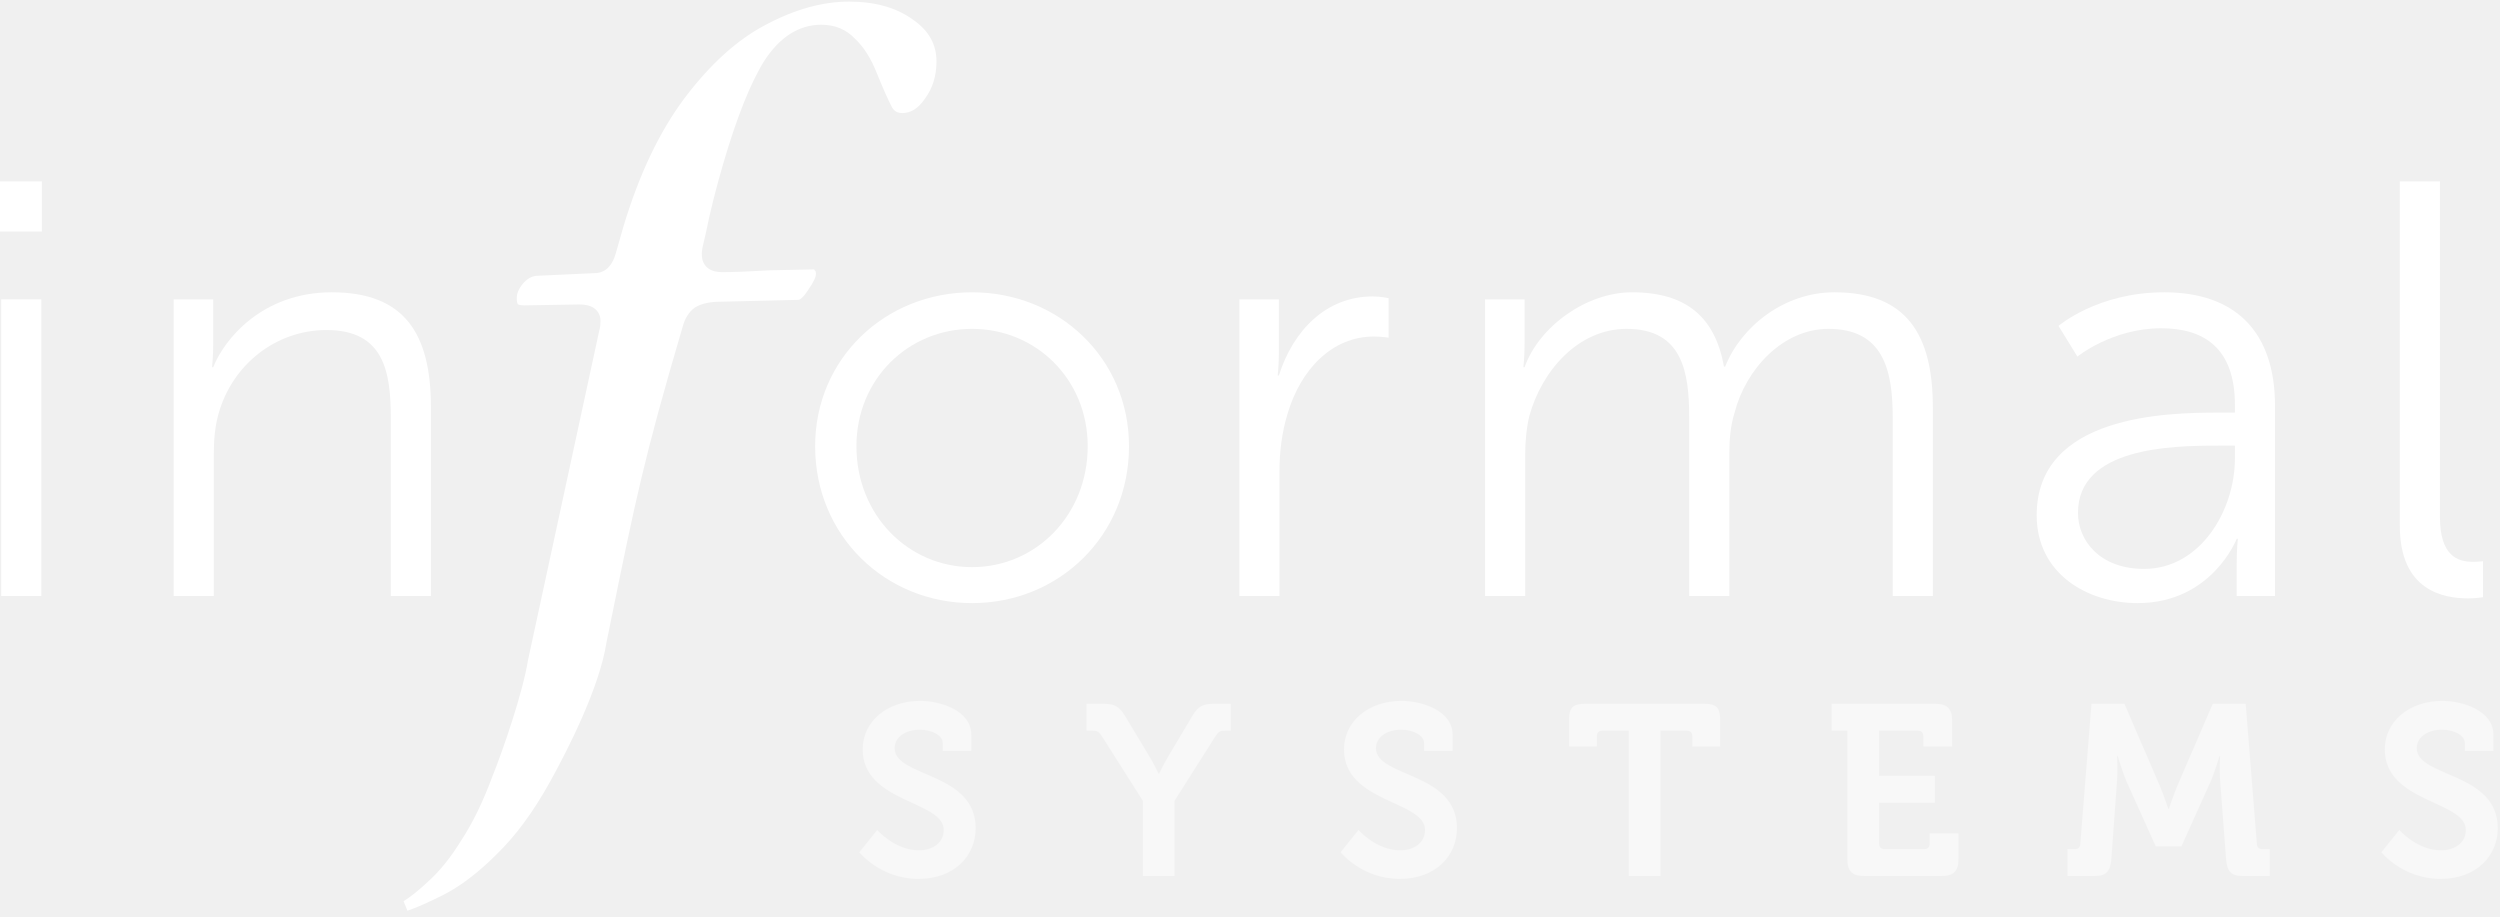
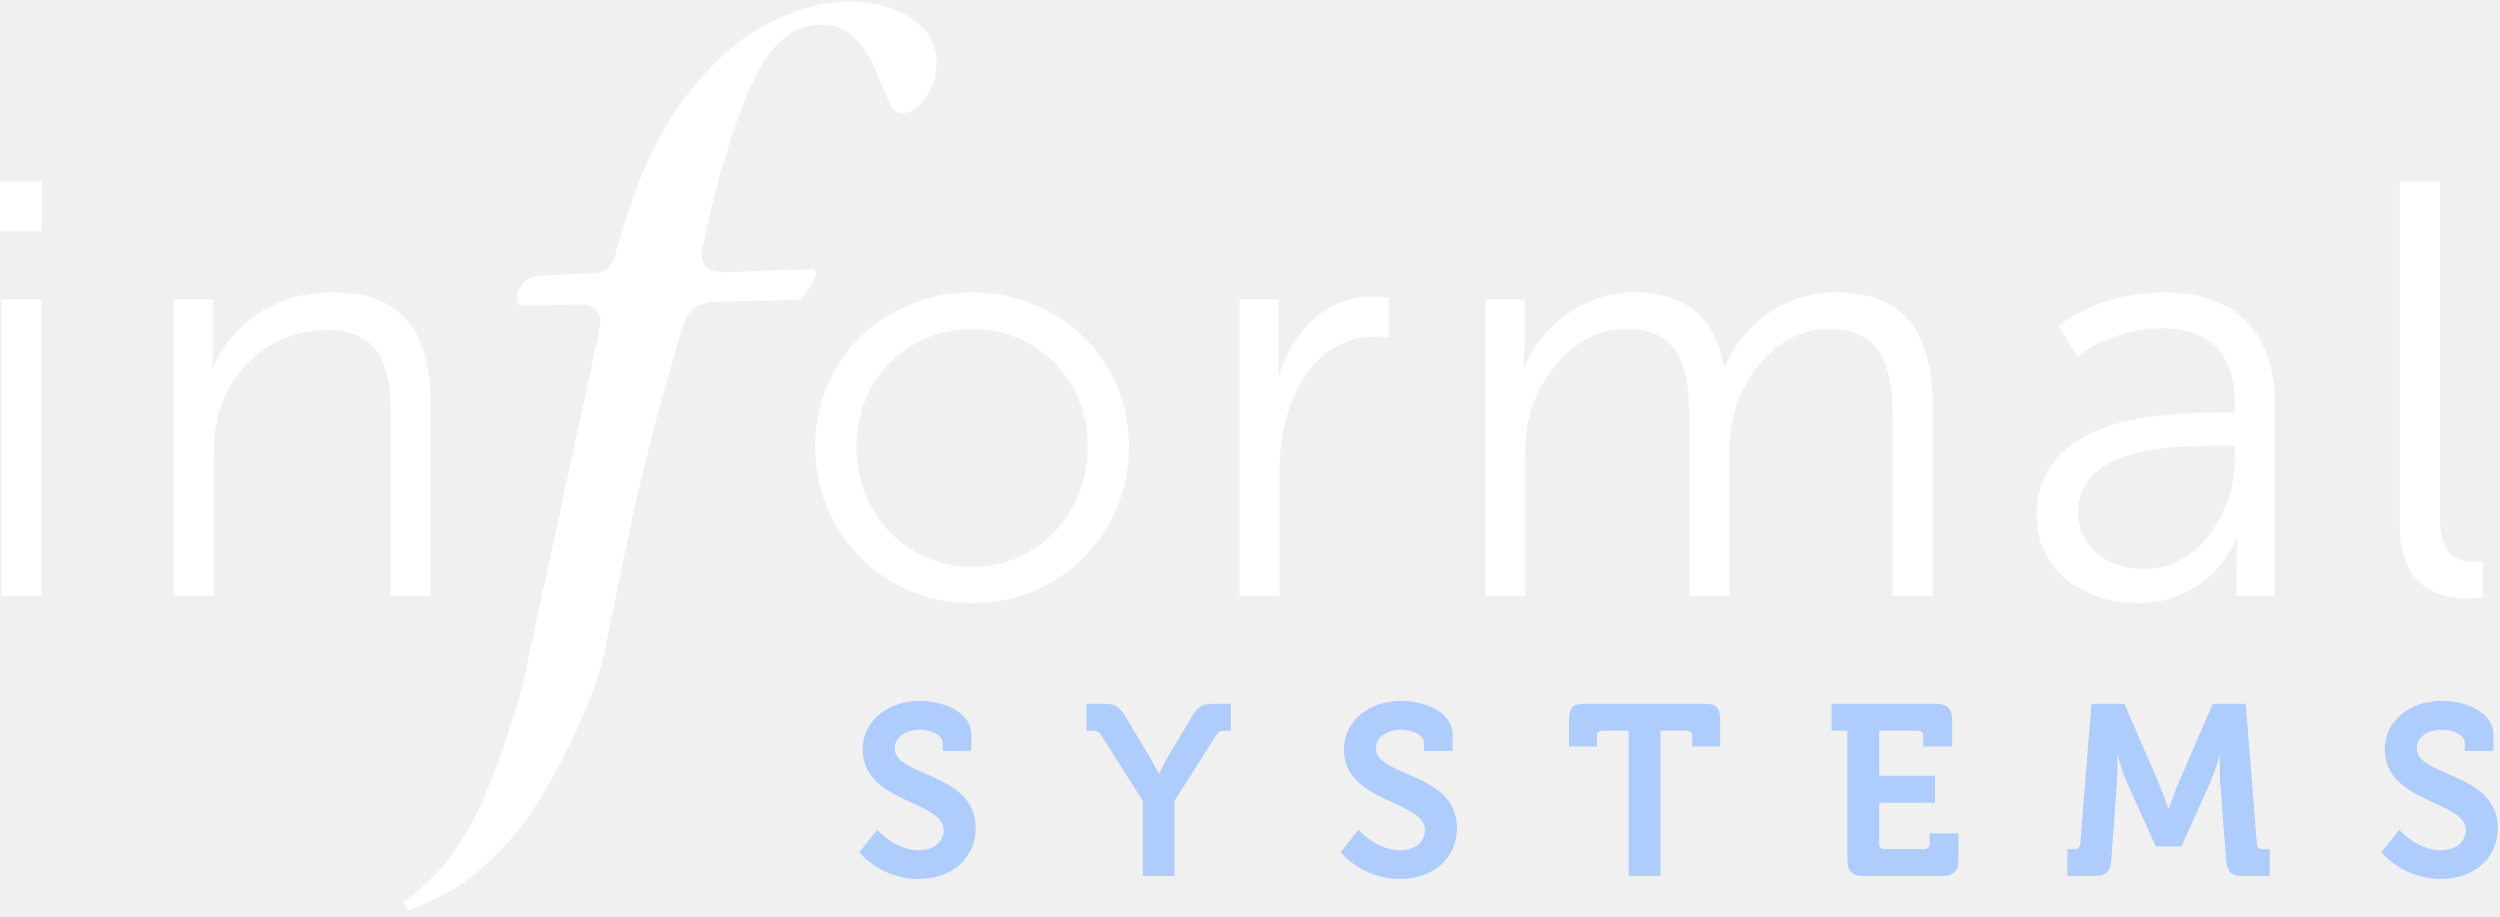
<svg xmlns="http://www.w3.org/2000/svg" width="371" height="136" viewBox="0 0 371 136" fill="none">
-   <path opacity="0.5" d="M127.514 126.472C127.514 126.472 130.646 130.432 136.298 130.432C141.662 130.432 144.794 126.976 144.794 122.908C144.794 114.52 132.77 115.384 132.77 111.028C132.77 109.408 134.354 108.292 136.514 108.292C138.206 108.292 139.898 109.084 139.898 110.272V111.424H144.146V109.048C144.146 105.412 139.538 104.008 136.55 104.008C131.618 104.008 128.018 107.068 128.018 111.208C128.018 119.164 140.042 118.804 140.042 123.16C140.042 125.14 138.314 126.184 136.37 126.184C132.806 126.184 130.178 123.16 130.178 123.16L127.514 126.472ZM169.592 130H174.308V118.84L180.356 109.3C180.824 108.58 181.04 108.436 181.832 108.436H182.66V104.44H180.248C178.592 104.44 177.836 104.692 176.9 106.312L173.552 111.928C172.652 113.44 172.004 114.808 172.004 114.808H171.932C171.932 114.808 171.284 113.404 170.384 111.928L167 106.312C166.028 104.692 165.308 104.44 163.652 104.44H161.24V108.436H162.068C162.86 108.436 163.076 108.58 163.544 109.3L169.592 118.84V130ZM198.94 126.472C198.94 126.472 202.072 130.432 207.724 130.432C213.088 130.432 216.22 126.976 216.22 122.908C216.22 114.52 204.196 115.384 204.196 111.028C204.196 109.408 205.78 108.292 207.94 108.292C209.632 108.292 211.324 109.084 211.324 110.272V111.424H215.572V109.048C215.572 105.412 210.964 104.008 207.976 104.008C203.044 104.008 199.444 107.068 199.444 111.208C199.444 119.164 211.468 118.804 211.468 123.16C211.468 125.14 209.74 126.184 207.796 126.184C204.232 126.184 201.604 123.16 201.604 123.16L198.94 126.472ZM241.702 130H246.418V108.436H250.342C250.846 108.436 251.134 108.724 251.134 109.228V110.776H255.274V106.744C255.274 105.052 254.698 104.44 252.97 104.44H235.15C233.422 104.44 232.846 105.052 232.846 106.744V110.776H236.986V109.228C236.986 108.724 237.274 108.436 237.778 108.436H241.702V130ZM274.149 127.552C274.149 129.28 274.869 130 276.597 130H288.189C289.881 130 290.637 129.28 290.637 127.552V123.664H286.353V125.212C286.353 125.716 286.065 126.004 285.561 126.004H279.657C279.153 126.004 278.865 125.716 278.865 125.212V119.128H287.145V115.132H278.865V108.436H284.625C285.129 108.436 285.417 108.724 285.417 109.228V110.776H289.701V106.888C289.701 105.196 288.945 104.44 287.253 104.44H271.809V108.436H274.149V127.552ZM306.806 130H310.874C312.566 130 313.178 129.28 313.322 127.552L314.15 116.176C314.294 114.484 314.186 112.18 314.186 112.18H314.258C314.258 112.18 315.014 114.736 315.662 116.176L319.91 125.608H323.726L327.974 116.176C328.622 114.736 329.378 112.216 329.378 112.216H329.45C329.45 112.216 329.342 114.484 329.486 116.176L330.35 127.552C330.494 129.28 331.07 130 332.762 130H336.83V126.004H335.714C335.21 126.004 334.958 125.716 334.922 125.212L333.266 104.44H328.37L323.114 116.608C322.502 118.084 321.854 120.028 321.854 120.028H321.782C321.782 120.028 321.134 118.084 320.522 116.608L315.266 104.44H310.37L308.714 125.212C308.678 125.716 308.426 126.004 307.922 126.004H306.806V130ZM353.394 126.472C353.394 126.472 356.526 130.432 362.178 130.432C367.542 130.432 370.674 126.976 370.674 122.908C370.674 114.52 358.65 115.384 358.65 111.028C358.65 109.408 360.234 108.292 362.394 108.292C364.086 108.292 365.778 109.084 365.778 110.272V111.424H370.026V109.048C370.026 105.412 365.418 104.008 362.43 104.008C357.498 104.008 353.898 107.068 353.898 111.208C353.898 119.164 365.922 118.804 365.922 123.16C365.922 125.14 364.194 126.184 362.25 126.184C358.686 126.184 356.058 123.16 356.058 123.16L353.394 126.472Z" fill="#fff" />
+   <path opacity="0.8" d="M127.514 126.472C127.514 126.472 130.646 130.432 136.298 130.432C141.662 130.432 144.794 126.976 144.794 122.908C144.794 114.52 132.77 115.384 132.77 111.028C132.77 109.408 134.354 108.292 136.514 108.292C138.206 108.292 139.898 109.084 139.898 110.272V111.424H144.146V109.048C144.146 105.412 139.538 104.008 136.55 104.008C131.618 104.008 128.018 107.068 128.018 111.208C128.018 119.164 140.042 118.804 140.042 123.16C140.042 125.14 138.314 126.184 136.37 126.184C132.806 126.184 130.178 123.16 130.178 123.16L127.514 126.472ZM169.592 130H174.308V118.84L180.356 109.3C180.824 108.58 181.04 108.436 181.832 108.436H182.66V104.44H180.248C178.592 104.44 177.836 104.692 176.9 106.312L173.552 111.928C172.652 113.44 172.004 114.808 172.004 114.808H171.932C171.932 114.808 171.284 113.404 170.384 111.928L167 106.312C166.028 104.692 165.308 104.44 163.652 104.44H161.24V108.436H162.068C162.86 108.436 163.076 108.58 163.544 109.3L169.592 118.84V130ZM198.94 126.472C198.94 126.472 202.072 130.432 207.724 130.432C213.088 130.432 216.22 126.976 216.22 122.908C216.22 114.52 204.196 115.384 204.196 111.028C204.196 109.408 205.78 108.292 207.94 108.292C209.632 108.292 211.324 109.084 211.324 110.272V111.424H215.572V109.048C215.572 105.412 210.964 104.008 207.976 104.008C203.044 104.008 199.444 107.068 199.444 111.208C199.444 119.164 211.468 118.804 211.468 123.16C211.468 125.14 209.74 126.184 207.796 126.184C204.232 126.184 201.604 123.16 201.604 123.16L198.94 126.472ZM241.702 130H246.418V108.436H250.342C250.846 108.436 251.134 108.724 251.134 109.228V110.776H255.274V106.744C255.274 105.052 254.698 104.44 252.97 104.44H235.15C233.422 104.44 232.846 105.052 232.846 106.744V110.776H236.986V109.228C236.986 108.724 237.274 108.436 237.778 108.436H241.702V130ZM274.149 127.552C274.149 129.28 274.869 130 276.597 130H288.189C289.881 130 290.637 129.28 290.637 127.552V123.664H286.353V125.212C286.353 125.716 286.065 126.004 285.561 126.004H279.657C279.153 126.004 278.865 125.716 278.865 125.212V119.128H287.145V115.132H278.865V108.436H284.625C285.129 108.436 285.417 108.724 285.417 109.228V110.776H289.701V106.888C289.701 105.196 288.945 104.44 287.253 104.44H271.809V108.436H274.149V127.552ZM306.806 130H310.874C312.566 130 313.178 129.28 313.322 127.552L314.15 116.176C314.294 114.484 314.186 112.18 314.186 112.18H314.258C314.258 112.18 315.014 114.736 315.662 116.176L319.91 125.608H323.726L327.974 116.176C328.622 114.736 329.378 112.216 329.378 112.216H329.45C329.45 112.216 329.342 114.484 329.486 116.176L330.35 127.552C330.494 129.28 331.07 130 332.762 130H336.83V126.004H335.714C335.21 126.004 334.958 125.716 334.922 125.212L333.266 104.44H328.37L323.114 116.608C322.502 118.084 321.854 120.028 321.854 120.028H321.782C321.782 120.028 321.134 118.084 320.522 116.608L315.266 104.44H310.37L308.714 125.212C308.678 125.716 308.426 126.004 307.922 126.004H306.806V130ZM353.394 126.472C353.394 126.472 356.526 130.432 362.178 130.432C367.542 130.432 370.674 126.976 370.674 122.908C370.674 114.52 358.65 115.384 358.65 111.028C358.65 109.408 360.234 108.292 362.394 108.292C364.086 108.292 365.778 109.084 365.778 110.272V111.424H370.026V109.048C370.026 105.412 365.418 104.008 362.43 104.008C357.498 104.008 353.898 107.068 353.898 111.208C353.898 119.164 365.922 118.804 365.922 123.16C365.922 125.14 364.194 126.184 362.25 126.184C358.686 126.184 356.058 123.16 356.058 123.16L353.394 126.472Z" fill="#9ec3ff" />
  <path d="M0 34.361H6.216V26.921H0V34.361ZM0.175 88.451H6.129V44.426H0.175V88.451Z" fill="#fff" />
  <path d="M25.777 88.451H31.73V67.358C31.73 65.257 31.906 63.244 32.431 61.406C34.445 54.142 40.923 48.977 48.453 48.977C56.945 48.977 57.996 55.104 57.996 62.019V88.451H63.949V60.443C63.949 49.59 60.097 43.376 49.241 43.376C38.822 43.376 33.219 50.465 31.643 54.492H31.468C31.468 54.492 31.643 52.916 31.643 50.991V44.426H25.777V88.451Z" fill="#fff" />
  <path d="M120.966 66.22C120.966 79.524 131.385 89.502 144.255 89.502C157.125 89.502 167.544 79.524 167.544 66.22C167.544 53.179 157.125 43.376 144.255 43.376C131.385 43.376 120.966 53.179 120.966 66.22ZM127.095 66.22C127.095 56.242 134.799 48.803 144.255 48.803C153.711 48.803 161.415 56.242 161.415 66.22C161.415 76.46 153.711 84.163 144.255 84.163C134.799 84.163 127.095 76.46 127.095 66.22Z" fill="#fff" />
  <path d="M183.922 88.451H189.875V69.896C189.875 67.095 190.226 64.119 191.101 61.319C193.027 54.842 197.667 49.94 203.883 49.94C205.022 49.94 206.072 50.115 206.072 50.115V44.251C206.072 44.251 204.934 43.989 203.708 43.989C196.792 43.989 191.889 49.065 189.788 55.717H189.613C189.613 55.717 189.788 54.141 189.788 52.216V44.426H183.922V88.451Z" fill="#fff" />
  <path d="M220.382 88.451H226.336V67.62C226.336 65.607 226.511 63.594 226.948 61.756C228.787 55.017 234.215 48.803 241.394 48.803C249.712 48.803 250.675 55.279 250.675 61.931V88.451H256.628V67.62C256.628 65.257 256.803 63.157 257.416 61.231C259.08 54.754 264.595 48.803 271.337 48.803C279.392 48.803 280.88 54.754 280.88 61.931V88.451H286.833V60.443C286.833 49.59 282.894 43.376 272.212 43.376C264.771 43.376 258.379 48.452 256.015 54.404H255.84C254.527 47.139 250.325 43.376 242.182 43.376C235.353 43.376 228.349 48.54 226.248 54.492H226.073C226.073 54.492 226.248 52.916 226.248 50.991V44.426H220.382V88.451Z" fill="#fff" />
  <path d="M302.244 76.46C302.244 85.213 309.861 89.502 317.215 89.502C328.246 89.502 331.924 79.962 331.924 79.962H332.099C332.099 79.962 331.924 81.449 331.924 83.638V88.451H337.614V60.268C337.614 49.24 331.748 43.376 321.155 43.376C311.262 43.376 305.483 48.365 305.483 48.365L308.285 52.916C308.285 52.916 313.45 48.715 320.717 48.715C327.021 48.715 331.661 51.603 331.661 60.093V61.231H329.209C321.593 61.231 302.244 61.581 302.244 76.46ZM308.372 76.11C308.372 66.395 322.205 66.132 329.122 66.132H331.661V68.058C331.661 75.673 326.583 84.425 318.178 84.425C311.612 84.425 308.372 80.224 308.372 76.11Z" fill="#fff" />
  <path d="M356.134 78.036C356.134 87.664 362.613 88.801 366.29 88.801C367.428 88.801 368.479 88.626 368.479 88.626V83.287C368.479 83.287 367.778 83.375 366.991 83.375C364.714 83.375 362.088 82.5 362.088 76.723V26.921H356.134V78.036Z" fill="#fff" />
  <path fill-rule="evenodd" clip-rule="evenodd" d="M113.664 3.663C118.004 1.36 122.109 0.239 125.992 0.239C129.92 0.239 133.049 1.154 135.461 2.901L135.482 2.915C137.863 4.557 138.973 6.607 138.973 9.123C138.973 11.284 138.396 13.101 137.272 14.625L137.251 14.656C136.206 16.183 135.094 16.779 133.912 16.779C133.194 16.779 132.737 16.518 132.394 15.958C131.881 15.012 131.131 13.341 130.139 10.906C129.29 8.737 128.221 6.998 126.895 5.762C125.585 4.36 123.887 3.67 121.895 3.67C118.507 3.67 115.704 5.552 113.479 8.938L113.467 8.956C111.384 12.272 109.347 17.395 107.337 24.25C106.24 27.997 105.368 31.479 104.724 34.694C104.544 35.417 104.406 36.004 104.312 36.45C104.226 36.857 104.152 37.256 104.152 37.527V37.8C104.152 38.547 104.403 39.275 105.044 39.779C105.636 40.243 106.398 40.386 107.148 40.386C108.815 40.386 111.2 40.294 114.291 40.112L120.817 39.979L120.868 40.08L120.993 40.205C120.997 40.209 121.017 40.229 121.038 40.293C121.061 40.363 121.085 40.481 121.085 40.667C121.085 41.026 120.821 41.781 119.921 43.042L119.906 43.063L119.891 43.086C119.515 43.672 119.187 44.048 118.919 44.269C118.654 44.487 118.514 44.499 118.482 44.499L106.998 44.773C105.469 44.774 104.139 45.008 103.159 45.62L103.131 45.638L103.104 45.657C102.209 46.297 101.644 47.269 101.326 48.428C95.579 67.934 94.351 73.967 90.557 92.613C90.378 93.495 90.193 94.405 90.001 95.346L89.996 95.371L89.992 95.396C89.479 98.707 88.041 102.695 86.386 106.469C84.738 110.226 82.907 113.701 81.651 115.97C79.16 120.472 76.498 124.074 73.675 126.802L73.662 126.815C70.899 129.577 68.219 131.589 65.626 132.885C63.468 133.963 61.754 134.712 60.465 135.153L59.888 133.744C60.972 133.067 62.173 132.096 63.485 130.862C65.234 129.317 66.897 127.239 68.485 124.661C70.189 122.053 71.726 118.873 73.104 115.136C74.57 111.518 77.558 102.915 78.363 97.93L88.942 49.004C89.069 48.59 89.114 48.119 89.114 47.632C89.114 46.861 88.799 46.159 88.119 45.706C87.517 45.304 86.751 45.182 85.982 45.182L77.78 45.319C77.219 45.318 76.954 45.212 76.838 45.136C76.769 45.002 76.688 44.728 76.688 44.218C76.688 43.617 76.923 42.939 77.539 42.168C78.202 41.36 78.896 40.996 79.635 40.93L88.519 40.52L88.548 40.517C90.132 40.358 90.988 39.065 91.396 37.542L92.484 33.734C94.824 25.906 97.869 19.524 101.595 14.555C105.442 9.456 109.468 5.848 113.657 3.667L113.664 3.663Z" fill="#fff" />
</svg>
